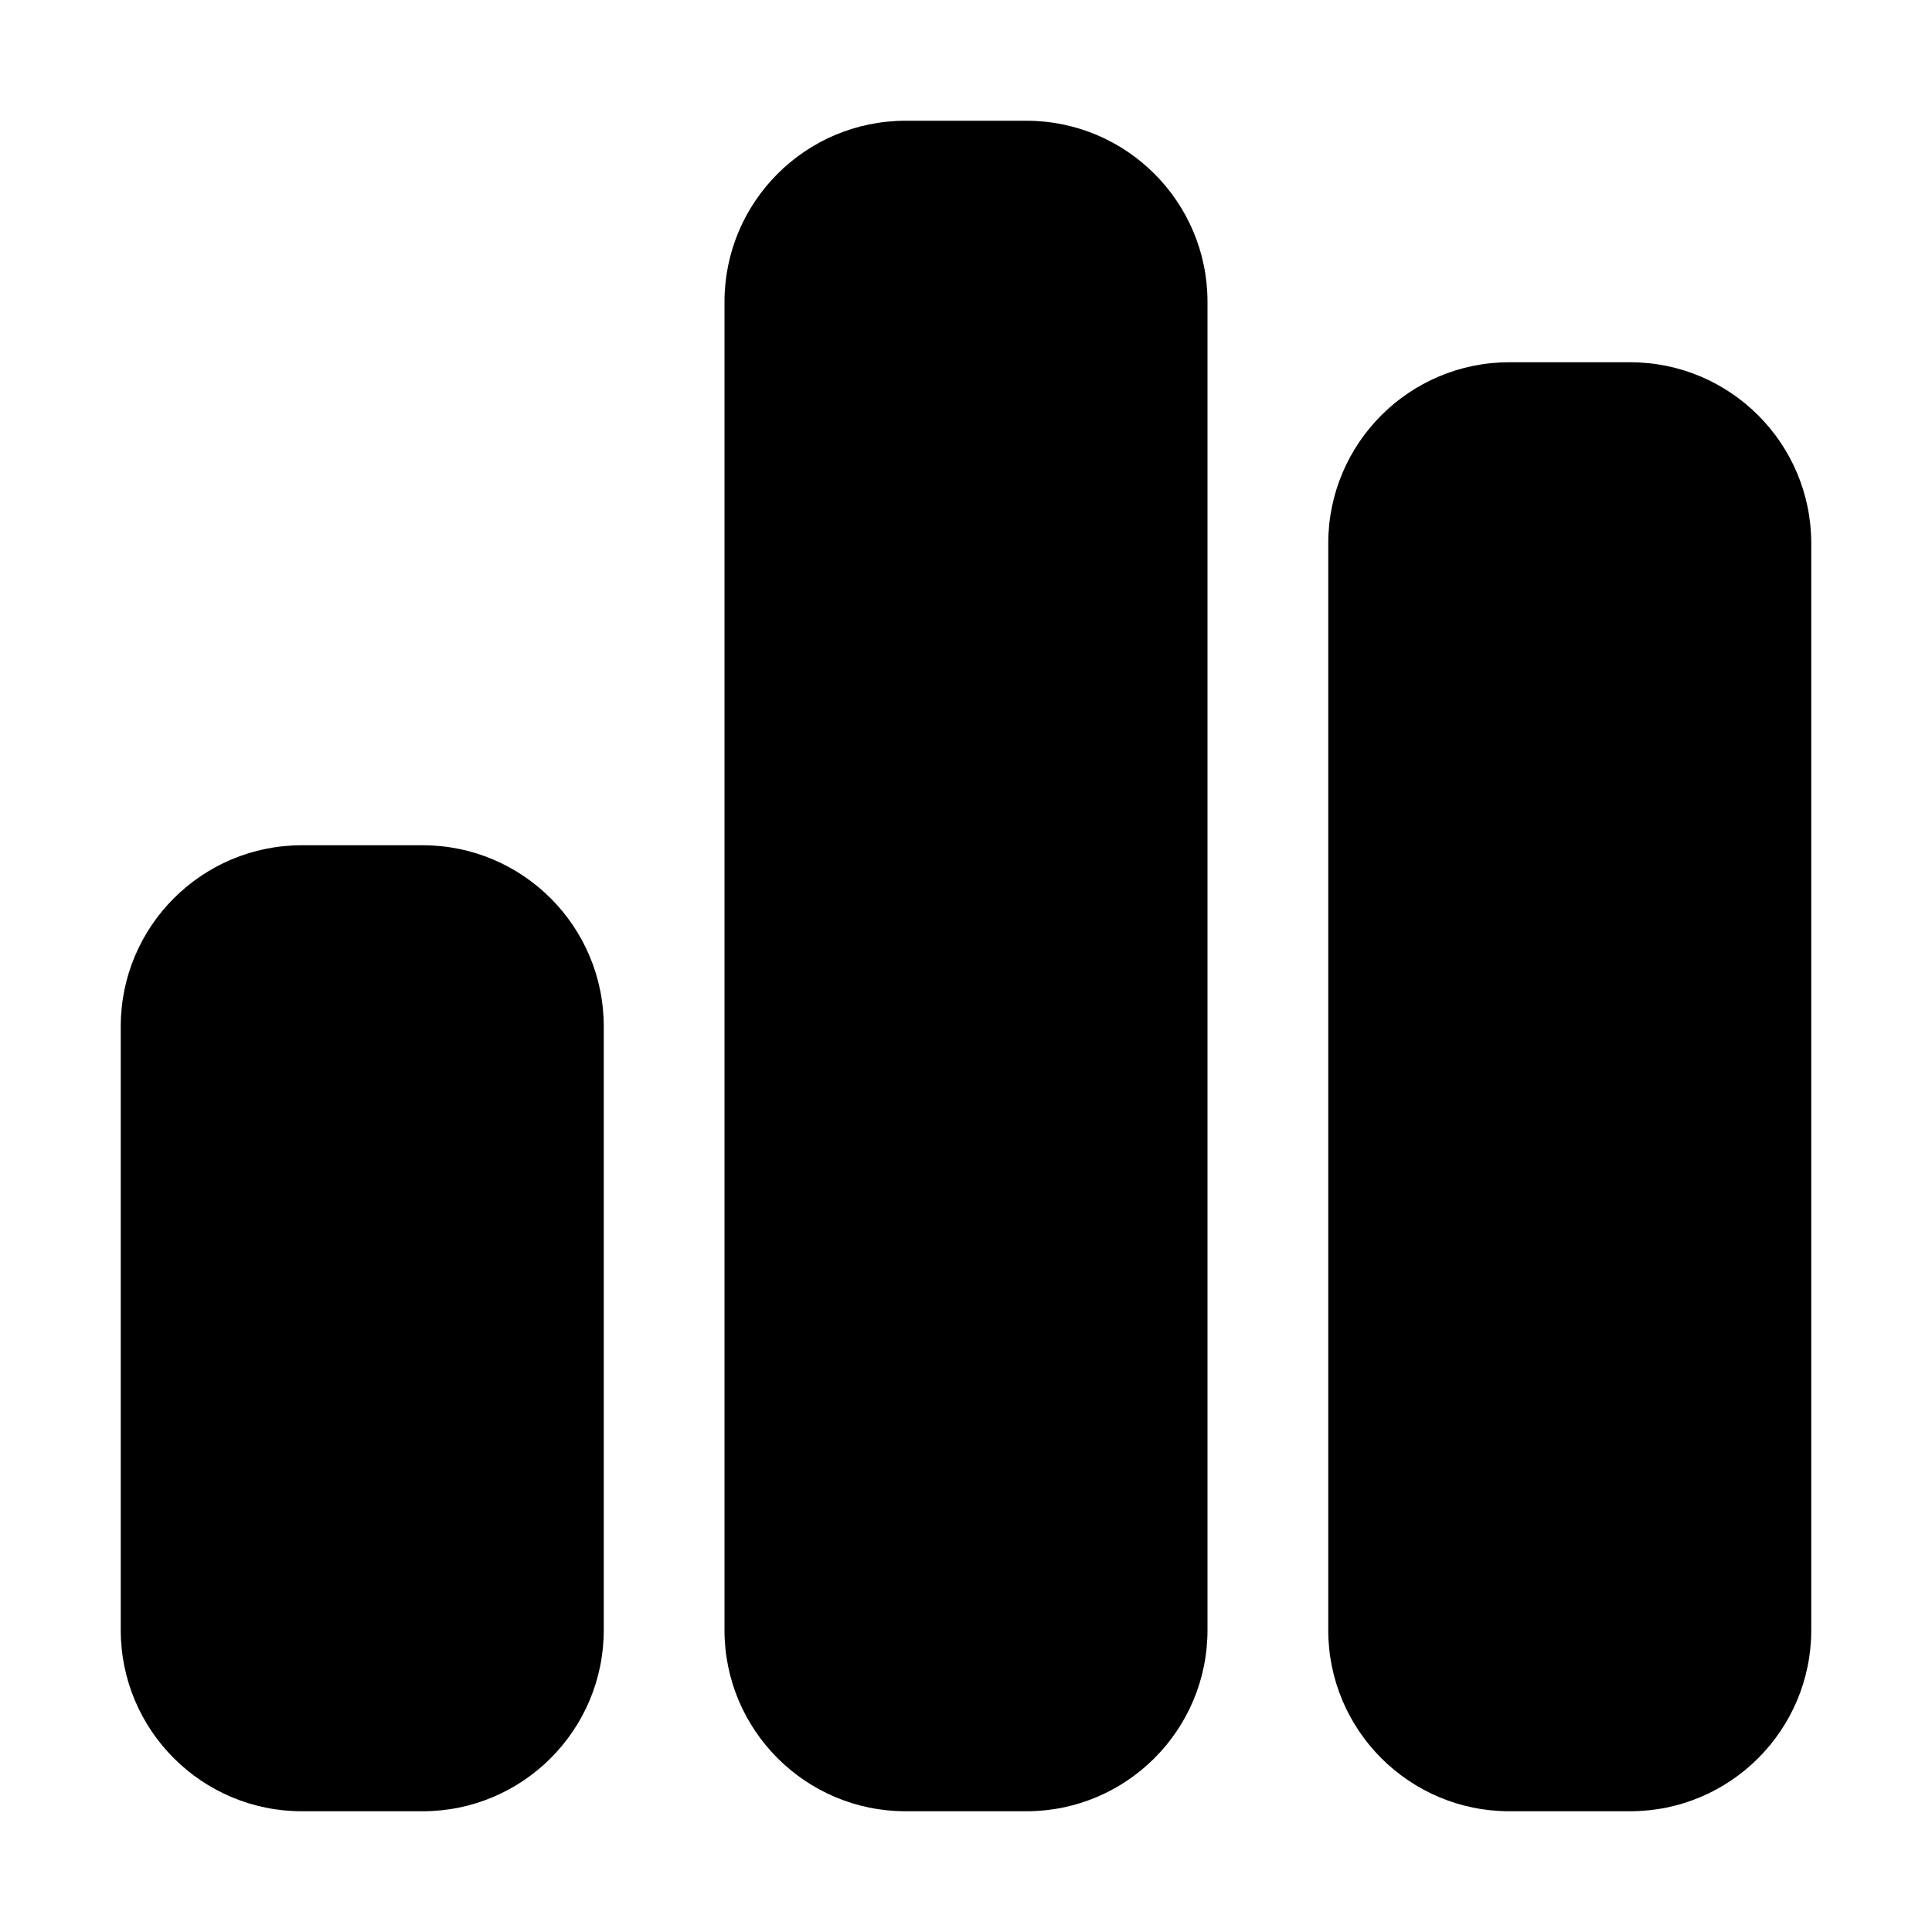
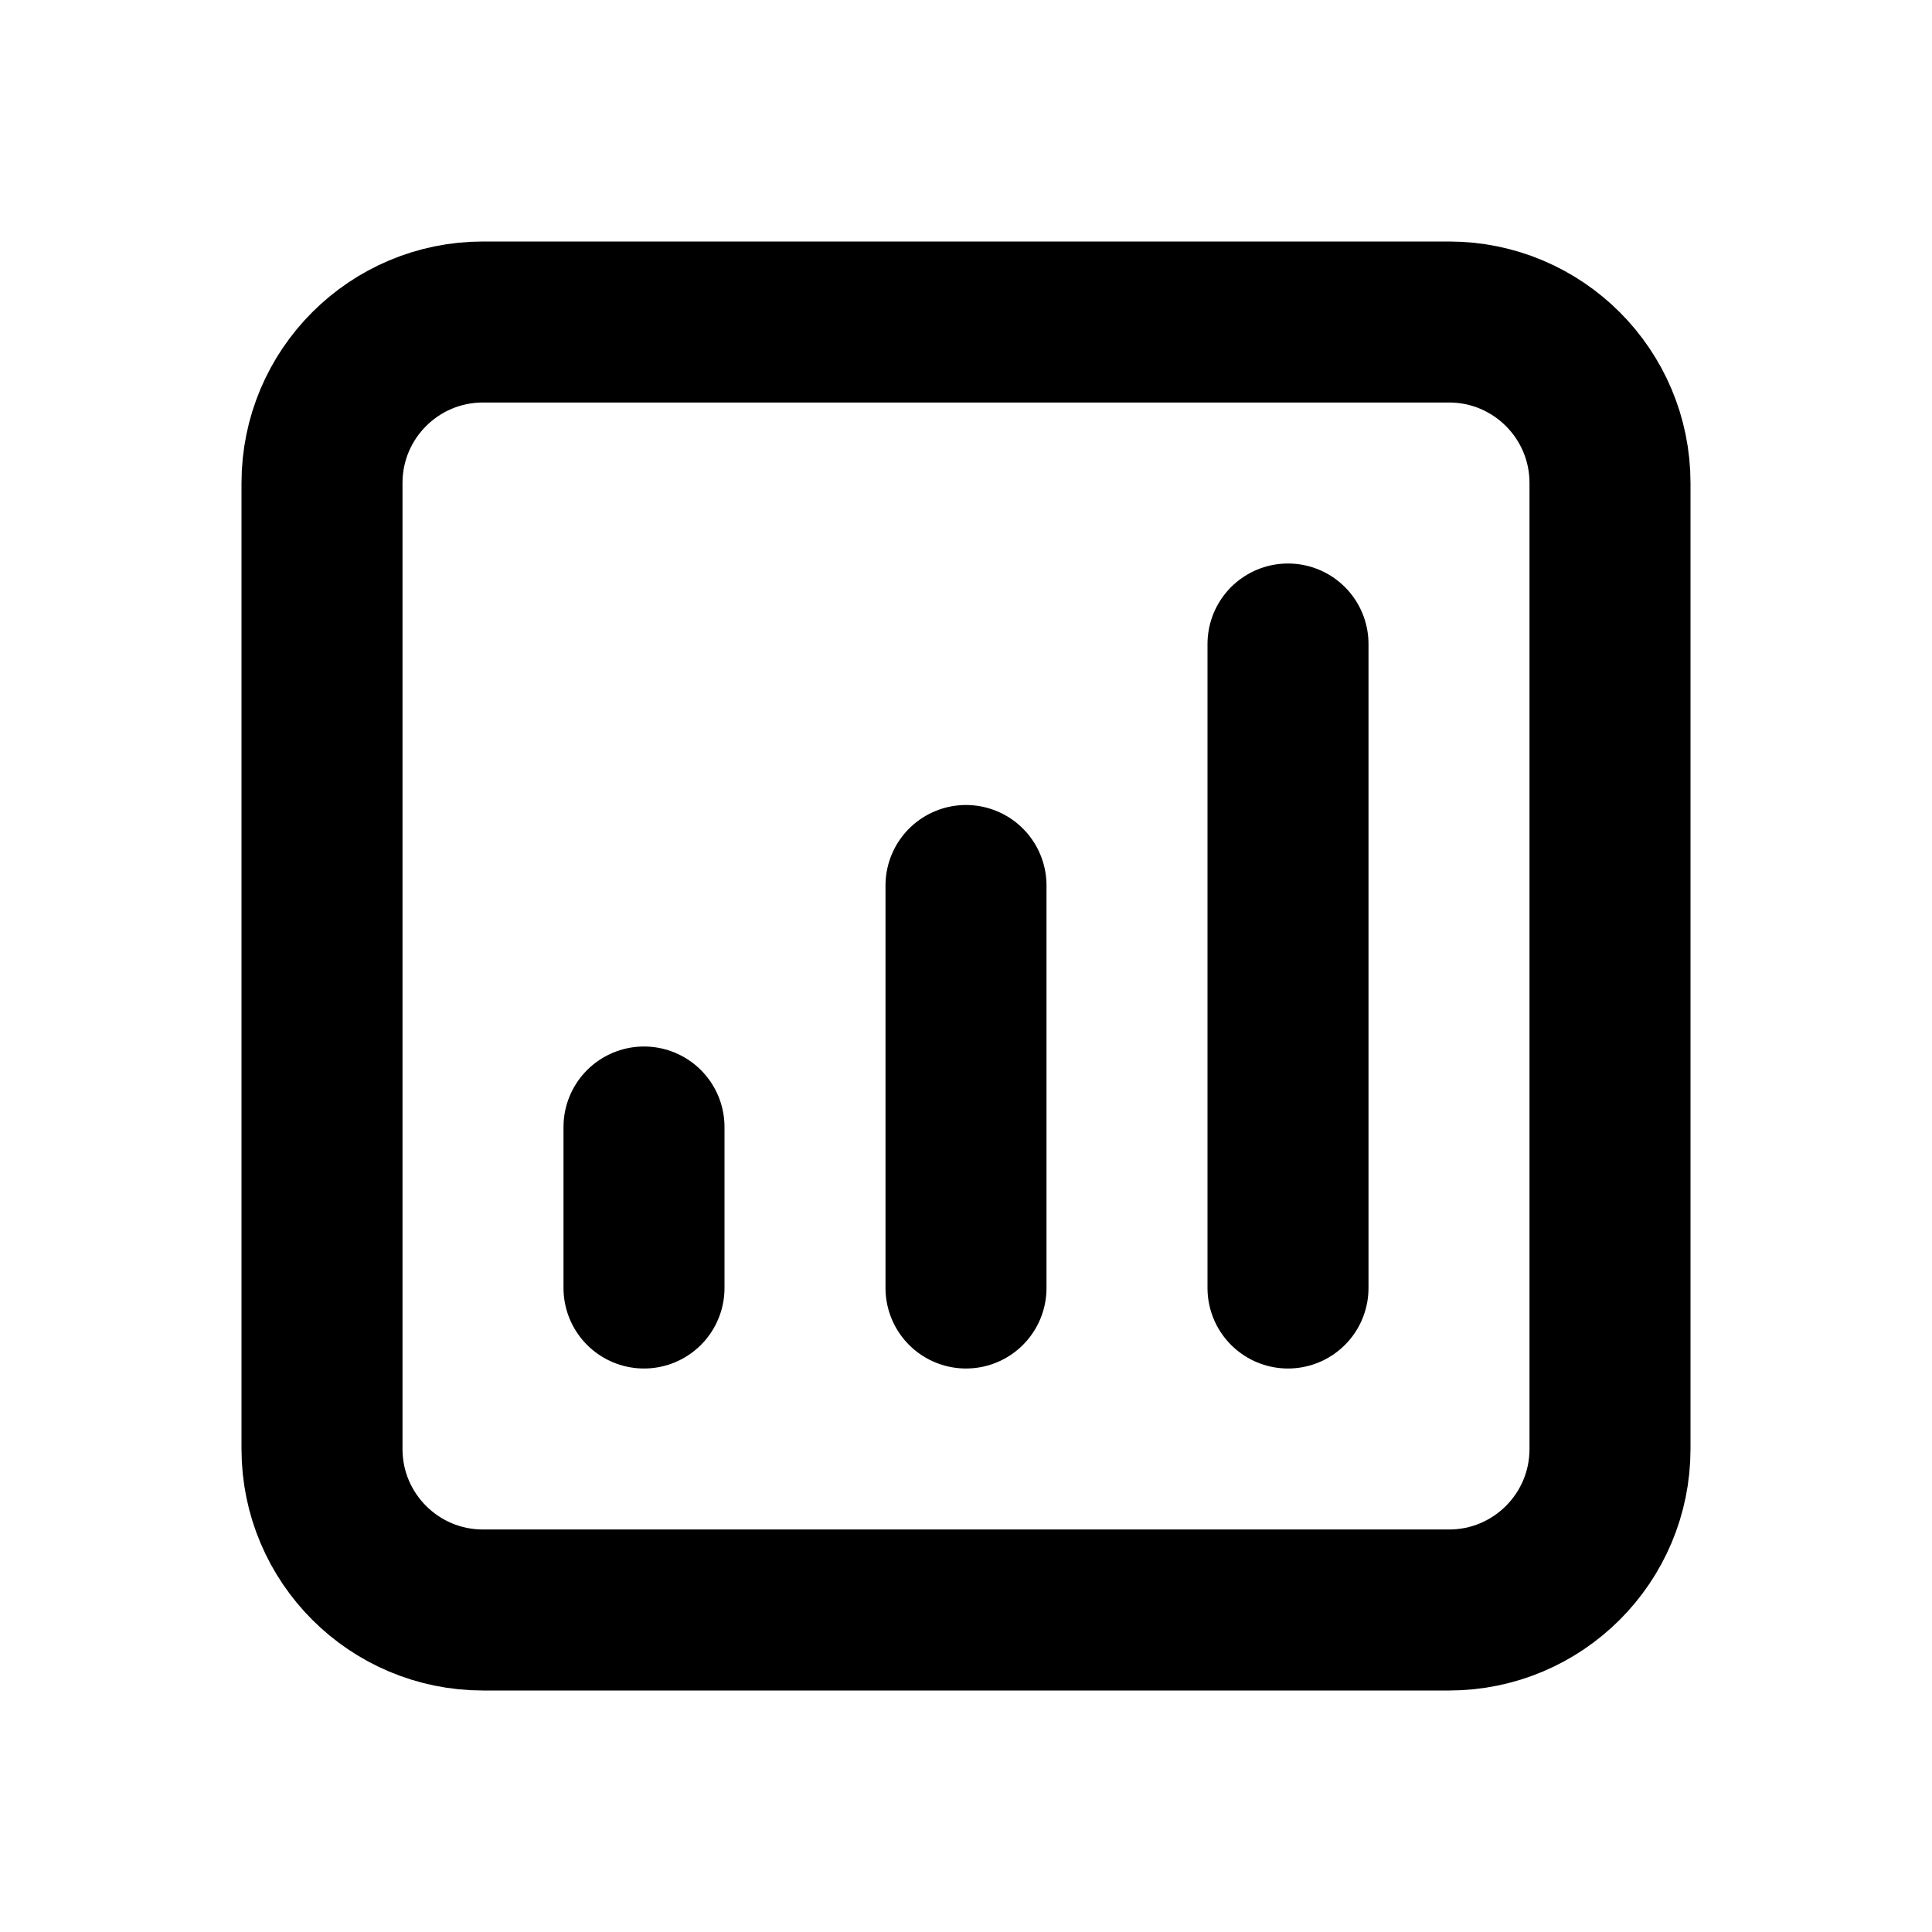
- <svg xmlns="http://www.w3.org/2000/svg" stroke="currentColor" fill="currentColor" stroke-width="0" viewBox="0 0 448 512" height="1em" width="1em">
-   <path d="M160 80c0-26.5 21.5-48 48-48l32 0c26.5 0 48 21.5 48 48l0 352c0 26.5-21.5 48-48 48l-32 0c-26.5 0-48-21.5-48-48l0-352zM0 272c0-26.5 21.5-48 48-48l32 0c26.5 0 48 21.5 48 48l0 160c0 26.5-21.5 48-48 48l-32 0c-26.5 0-48-21.5-48-48L0 272zM368 96l32 0c26.5 0 48 21.5 48 48l0 288c0 26.5-21.5 48-48 48l-32 0c-26.5 0-48-21.5-48-48l0-288c0-26.5 21.5-48 48-48z" />
+ <svg xmlns="http://www.w3.org/2000/svg" stroke="currentColor" fill="none" stroke-width="2" viewBox="0 0 24 24" aria-hidden="true" height="1em" width="1em">
+   <path stroke-linecap="round" stroke-linejoin="round" d="M16 8v8m-4-5v5m-4-2v2m-2 4h12a2 2 0 002-2V6a2 2 0 00-2-2H6a2 2 0 00-2 2v12a2 2 0 002 2z" />
</svg>
